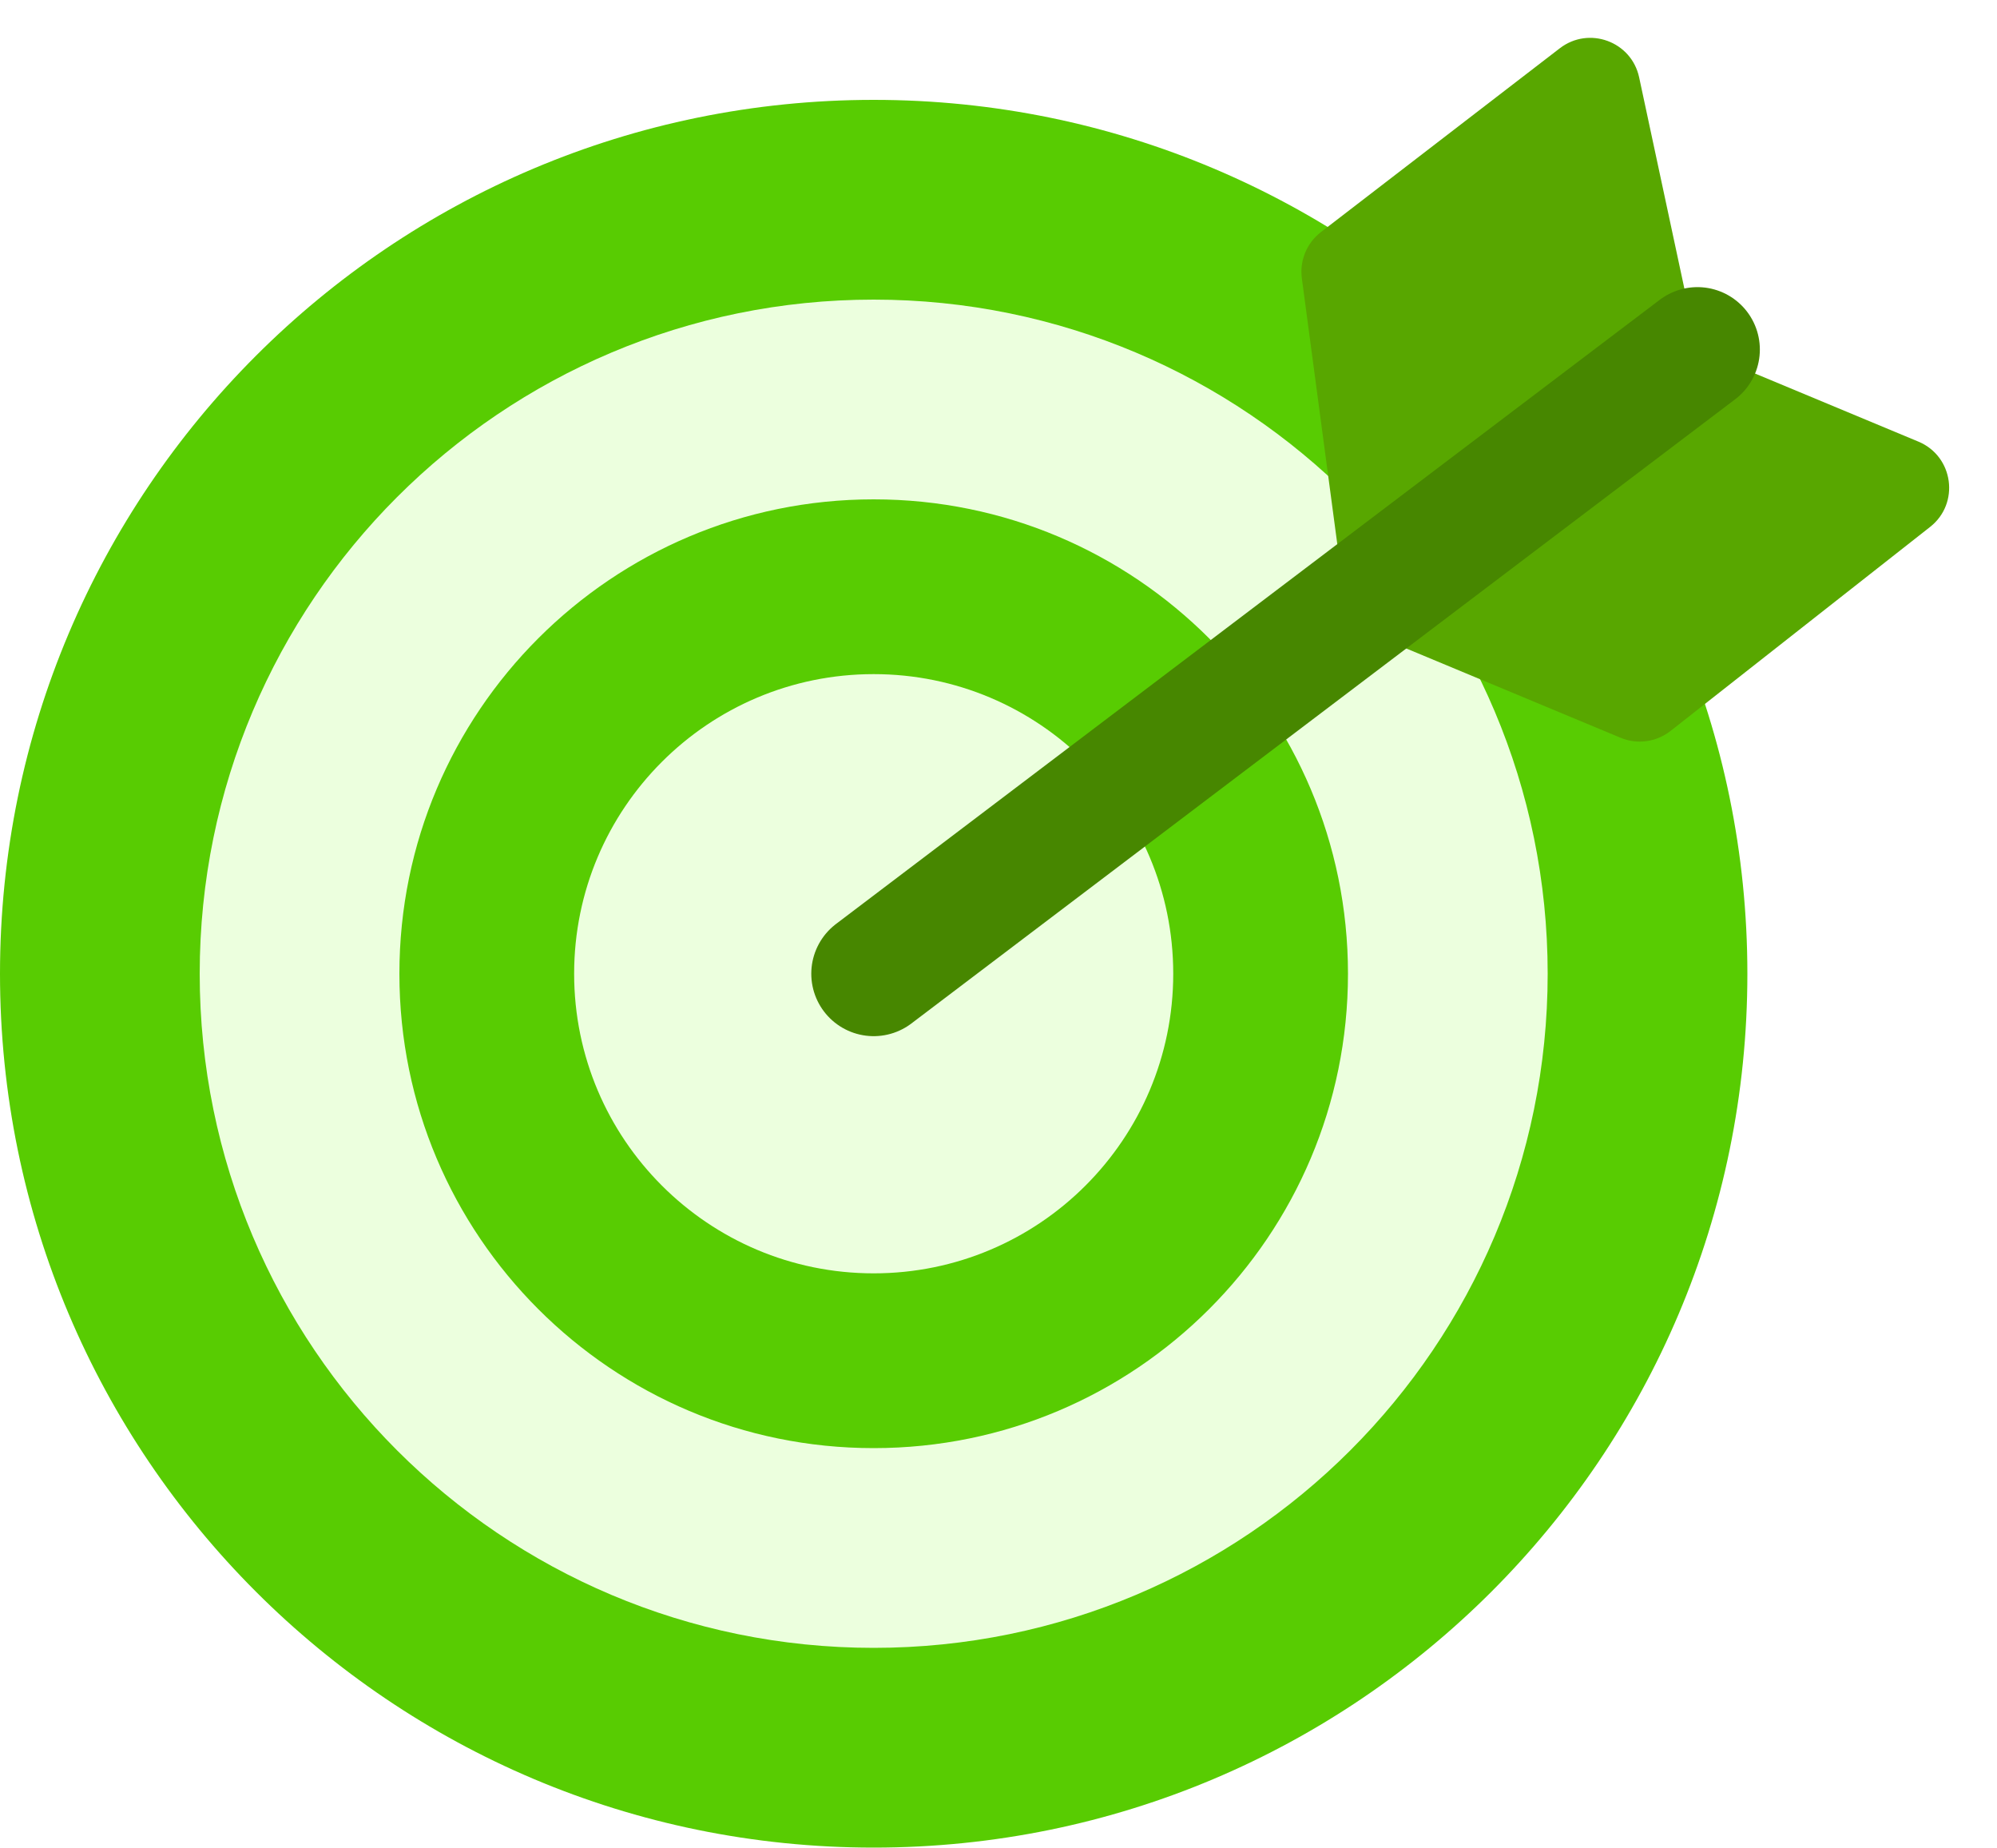
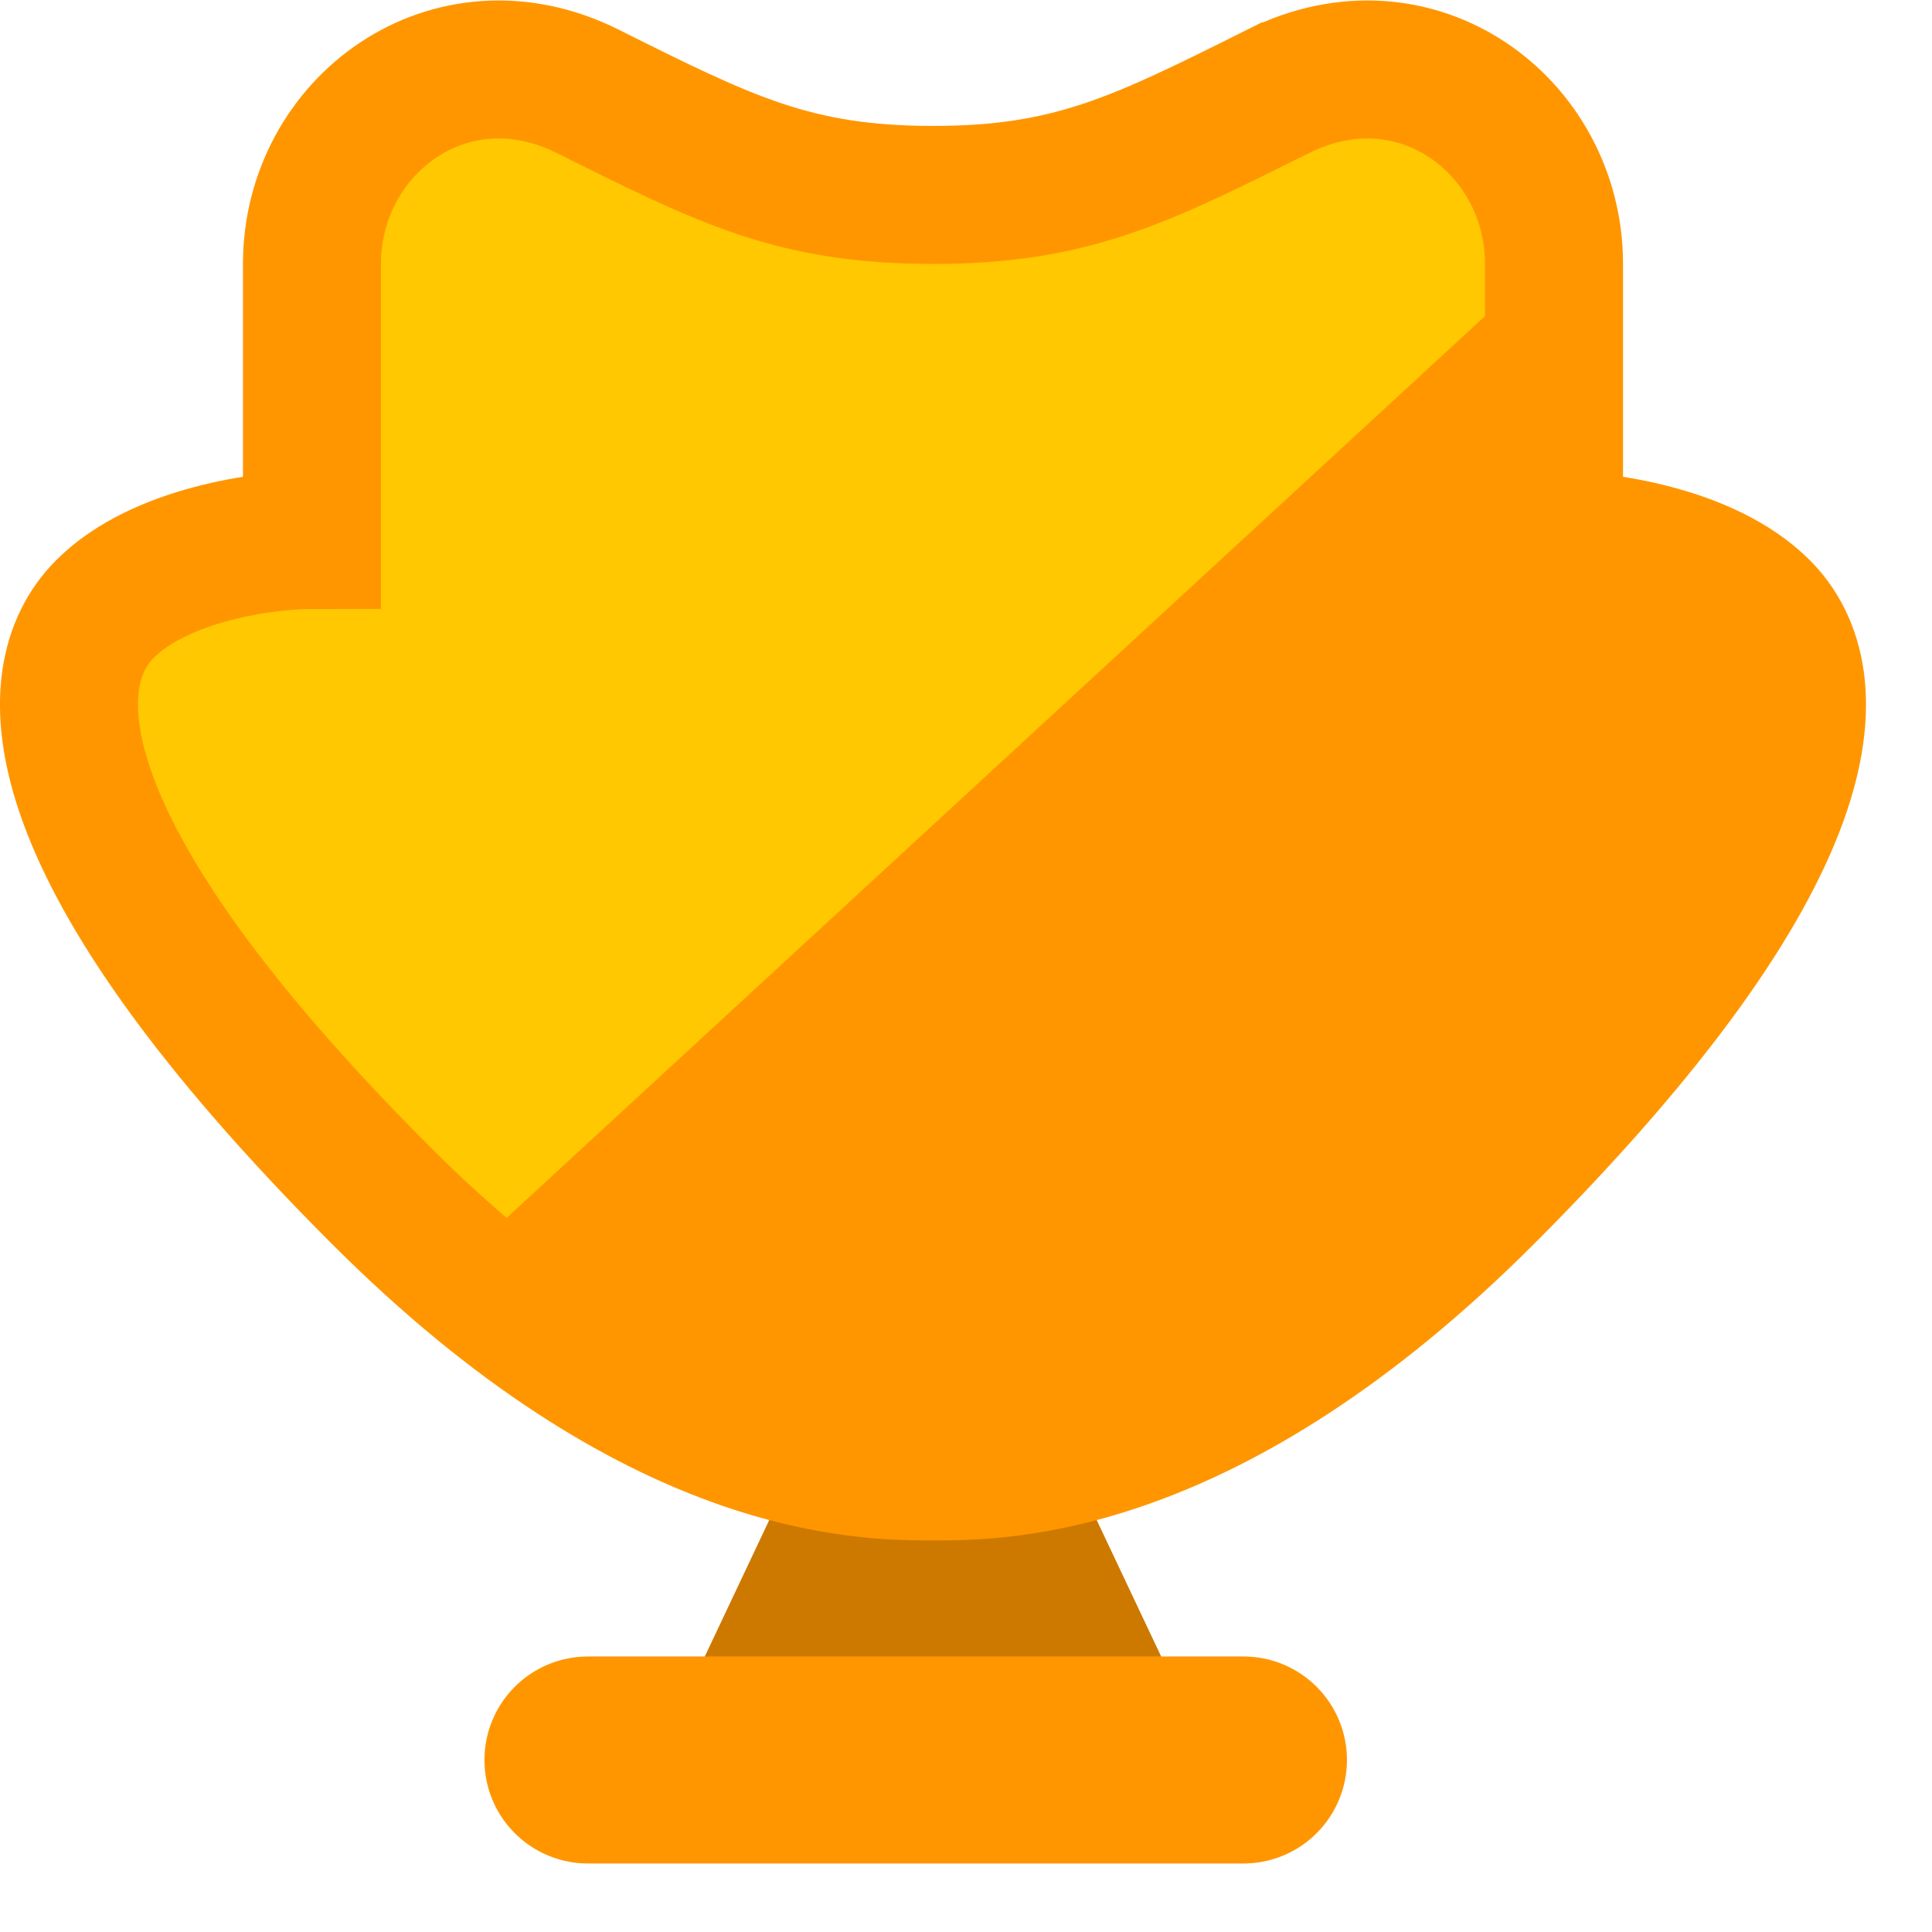
- <svg xmlns="http://www.w3.org/2000/svg" width="40" height="37" viewBox="0 0 40 37" fill="none">
-   <circle cx="17.5" cy="19.5" r="17.5" fill="#58CC02" />
-   <circle cx="17.5" cy="19.5" r="6" fill="#ECFFDE" />
-   <circle cx="17.5" cy="19.5" r="11.5" stroke="#ECFFDE" stroke-width="4" />
-   <path d="M26.076 5.573L26.924 11.93C26.971 12.283 27.202 12.584 27.531 12.721L32.459 14.774C32.793 14.914 33.176 14.861 33.461 14.638L38.659 10.553C39.26 10.082 39.131 9.138 38.426 8.844L34.483 7.201C34.181 7.075 33.959 6.809 33.89 6.488L32.832 1.549C32.678 0.83 31.827 0.518 31.244 0.966L26.458 4.648C26.175 4.866 26.029 5.218 26.076 5.573Z" fill="#58A700" />
-   <path d="M17.5 19.5L34 7" stroke="#478700" stroke-width="2.5" stroke-linecap="round" />
+ <svg xmlns="http://www.w3.org/2000/svg" width="28" height="28" viewBox="0 0 28 28" fill="none">
+   <path d="M13.521 17.007L17.419 25.257H9.624L13.521 17.007Z" fill="#CD7900" />
+   <path d="M8.521 25.507H18.021" stroke="#FF9600" stroke-width="3" stroke-linecap="round" />
+   <path d="M5.522 17.325C9.522 21.325 12.522 21.325 13.522 21.325C14.521 21.325 17.521 21.325 21.521 17.325C26.521 12.325 26.521 9.825 25.521 8.825C24.721 8.025 23.188 7.825 22.522 7.825V3.825C22.522 1.825 20.522 0.325 18.522 1.325L18.521 1.325C16.521 2.325 15.521 2.825 13.522 2.825C11.522 2.825 10.521 2.325 8.521 1.325C6.521 0.325 4.521 1.825 4.521 3.825V7.825C3.855 7.825 2.322 8.025 1.522 8.825C0.522 9.825 0.522 12.325 5.522 17.325Z" fill="#FF9600" />
+   <mask id="mask0_2005_1879" style="mask-type:alpha" maskUnits="userSpaceOnUse" x="0" y="1" width="27" height="21">
+     <path d="M5.522 17.325C9.522 21.325 12.522 21.325 13.522 21.325C14.521 21.325 17.521 21.325 21.521 17.325C26.521 12.325 26.521 9.825 25.521 8.825C24.721 8.025 23.188 7.825 22.522 7.825V3.825C22.522 1.825 20.522 0.325 18.522 1.325L18.521 1.325C16.521 2.325 15.521 2.825 13.522 2.825C11.522 2.825 10.521 2.325 8.521 1.325C6.521 0.325 4.521 1.825 4.521 3.825V7.825C3.855 7.825 2.322 8.025 1.522 8.825C0.522 9.825 0.522 12.325 5.522 17.325Z" fill="#FFC800" />
+   </mask>
+   <g mask="url(#mask0_2005_1879)">
+     <rect x="-8.654" y="11.995" width="41" height="15" transform="rotate(-42.6671 -8.6543 11.9946)" fill="#FFC800" />
+   </g>
+   <path d="M5.522 17.325C9.522 21.325 12.522 21.325 13.522 21.325C14.521 21.325 17.521 21.325 21.521 17.325C26.521 12.325 26.521 9.825 25.521 8.825C24.721 8.025 23.188 7.825 22.522 7.825V3.825C22.522 1.825 20.522 0.325 18.522 1.325L18.521 1.325C16.521 2.325 15.521 2.825 13.522 2.825C11.522 2.825 10.521 2.325 8.521 1.325C6.521 0.325 4.521 1.825 4.521 3.825V7.825C3.855 7.825 2.322 8.025 1.522 8.825C0.522 9.825 0.522 12.325 5.522 17.325Z" stroke="#FF9600" stroke-width="2" stroke-linecap="round" />
</svg>
